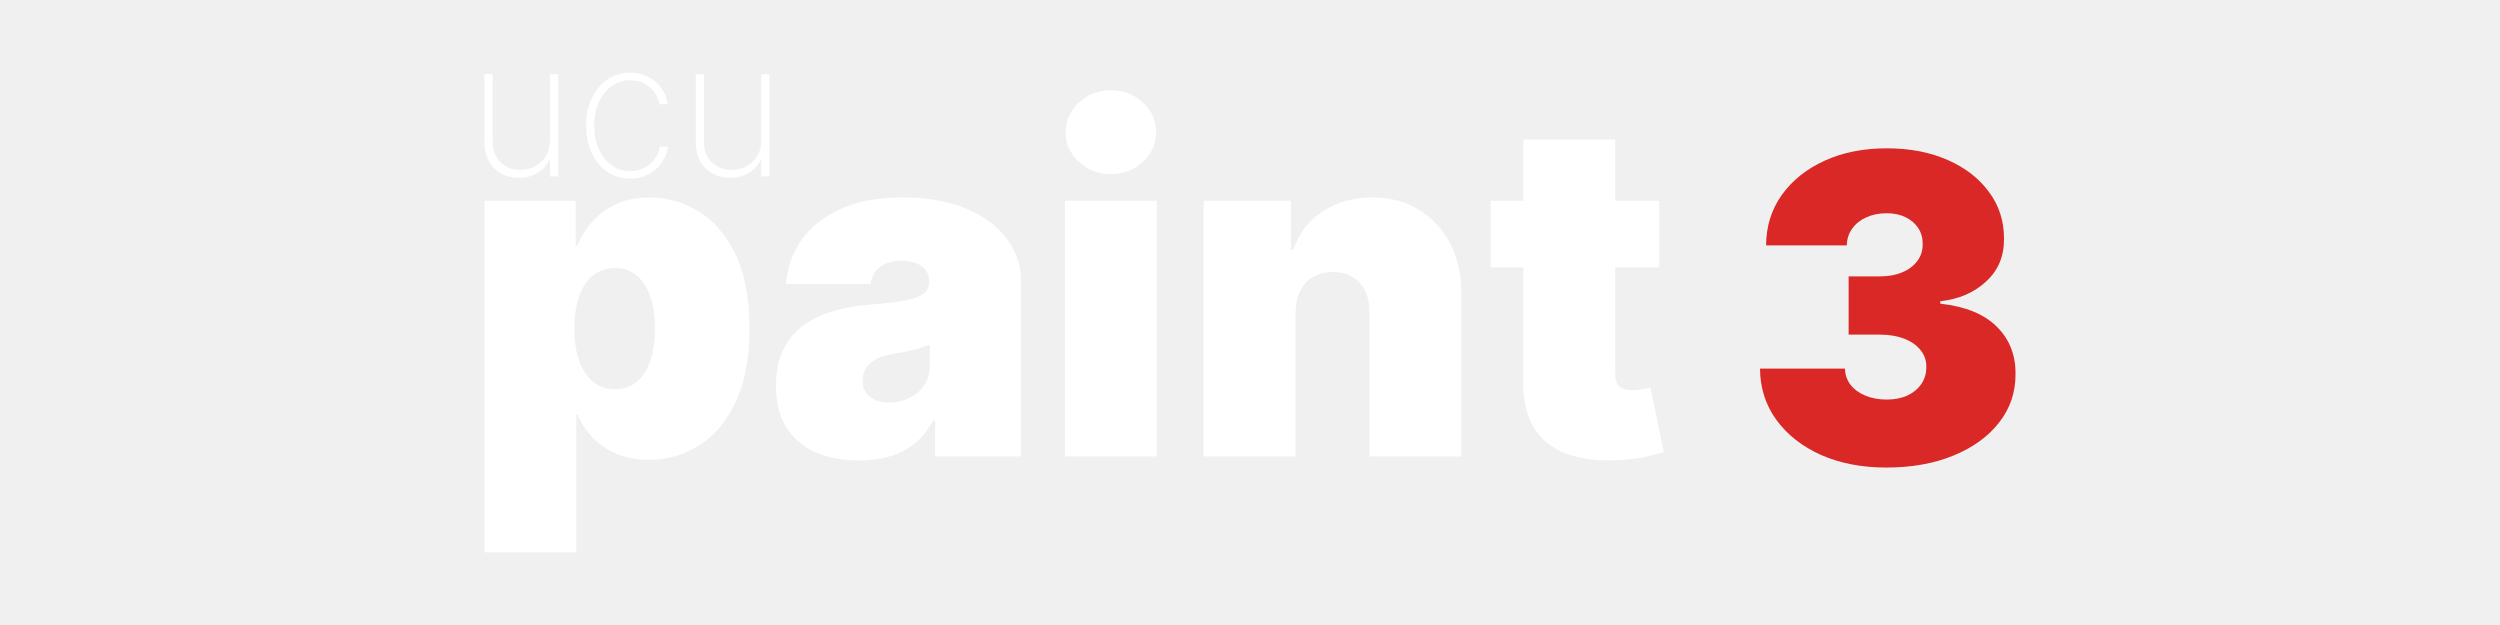
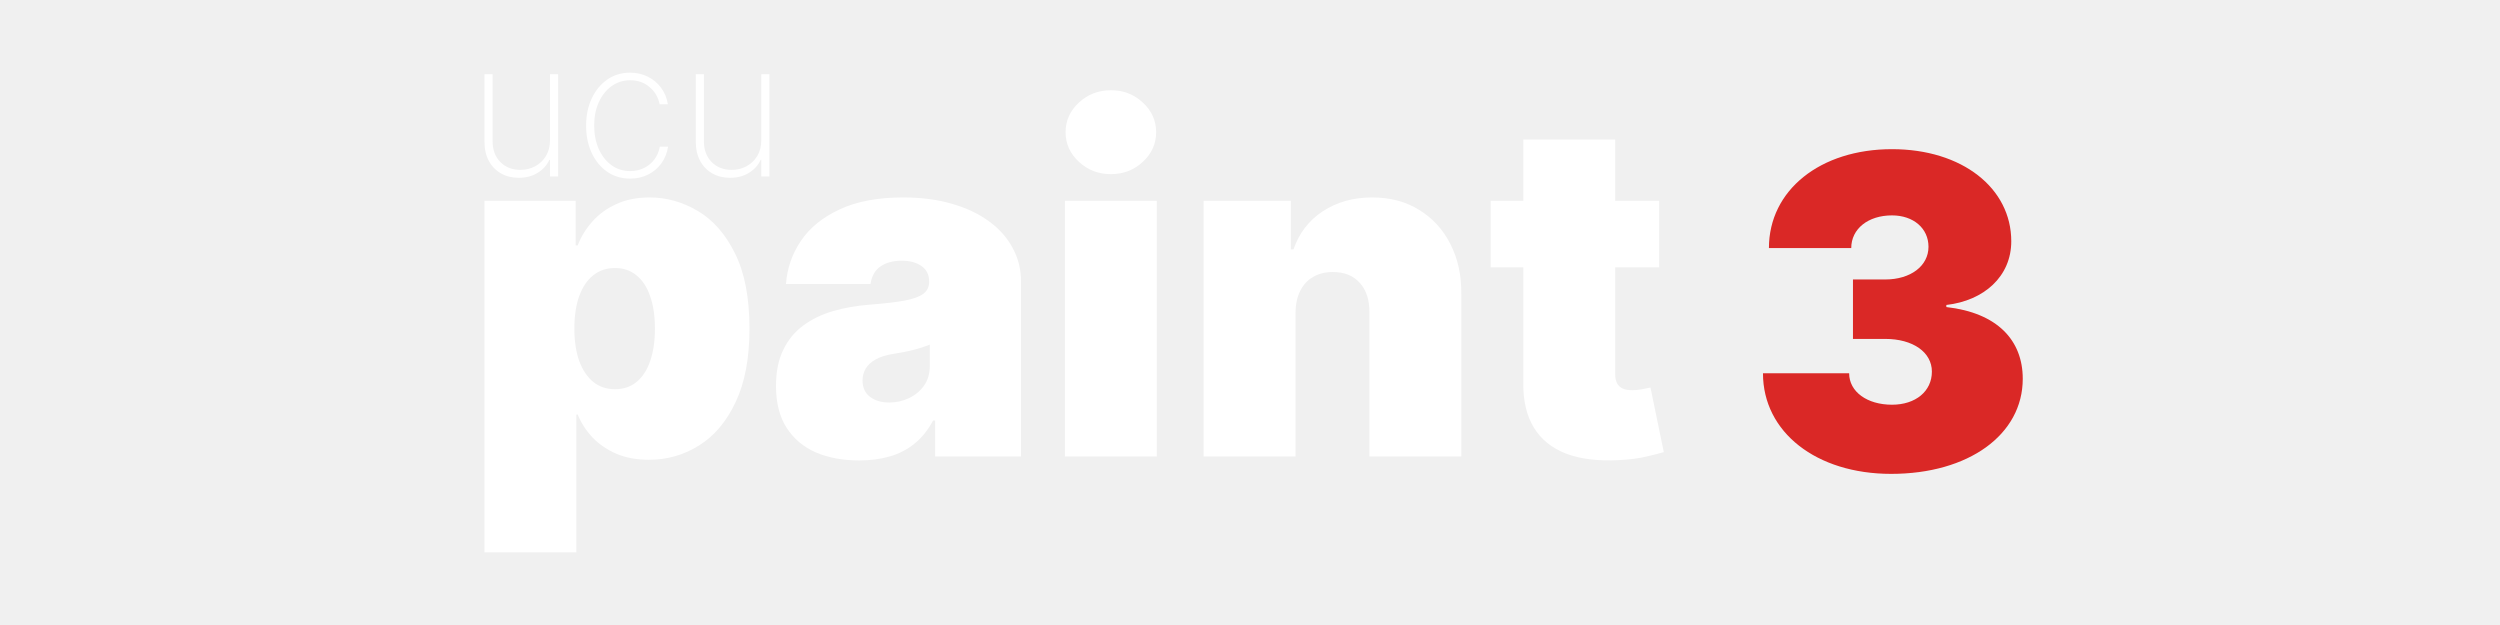
<svg xmlns="http://www.w3.org/2000/svg" width="1024" height="256" viewBox="0 0 1024 256" fill="none" version="1.1" id="svg9">
  <defs id="defs9" />
  <g id="g4-2" transform="translate(3.4415,-3.2365)">
    <g id="g11-7">
      <g id="g9-6">
        <path d="M 195,229.473 V 85.473 h 37.364 v 18.272 h 0.818 c 1.363,-3.545 3.363,-6.795 6,-9.75 2.636,-3 5.909,-5.386 9.818,-7.159 3.909,-1.818 8.455,-2.727 13.636,-2.727 6.909,0 13.478,1.841 19.705,5.523 6.273,3.682 11.364,9.477 15.273,17.386 3.954,7.909 5.931,18.182 5.931,30.818 0,12.091 -1.886,22.114 -5.659,30.069 -3.727,7.954 -8.727,13.886 -15,17.795 -6.227,3.909 -13.068,5.864 -20.522,5.864 -4.909,0 -9.296,-0.796 -13.159,-2.387 -3.819,-1.636 -7.091,-3.841 -9.819,-6.613 -2.681,-2.819 -4.75,-6 -6.204,-9.546 h -0.546 v 56.455 z m 36.818,-91.637 c 0,5.091 0.659,9.5 1.977,13.228 1.364,3.681 3.273,6.545 5.728,8.591 2.5,2 5.477,3 8.932,3 3.454,0 6.386,-0.978 8.795,-2.932 2.455,-2 4.318,-4.841 5.591,-8.523 1.318,-3.727 1.977,-8.182 1.977,-13.364 0,-5.181 -0.659,-9.613 -1.977,-13.295 -1.273,-3.727 -3.136,-6.568 -5.591,-8.523 -2.409,-2 -5.341,-3 -8.795,-3 -3.455,0 -6.432,1 -8.932,3 -2.455,1.955 -4.364,4.796 -5.728,8.523 -1.318,3.682 -1.977,8.114 -1.977,13.295 z" fill="#ffffff" id="path1-1" />
        <path d="m 348.494,191.836 c -6.682,0 -12.591,-1.091 -17.727,-3.272 -5.091,-2.228 -9.091,-5.591 -12,-10.091 -2.909,-4.5 -4.364,-10.228 -4.364,-17.182 0,-5.727 0.978,-10.614 2.932,-14.659 1.955,-4.091 4.682,-7.432 8.182,-10.023 3.5,-2.591 7.568,-4.568 12.205,-5.932 4.681,-1.363 9.727,-2.25 15.136,-2.659 5.864,-0.454 10.568,-1 14.114,-1.636 3.59,-0.682 6.181,-1.614 7.772,-2.796 1.591,-1.227 2.387,-2.841 2.387,-4.841 v -0.272 c 0,-2.728 -1.046,-4.818 -3.137,-6.273 -2.091,-1.455 -4.772,-2.182 -8.045,-2.182 -3.591,0 -6.523,0.796 -8.796,2.387 -2.227,1.545 -3.568,3.931 -4.022,7.159 h -34.637 c 0.455,-6.364 2.478,-12.228 6.068,-17.591 3.637,-5.409 8.932,-9.727 15.887,-12.955 6.954,-3.273 15.636,-4.909 26.045,-4.909 7.5,0 14.228,0.886 20.182,2.659 5.955,1.727 11.023,4.159 15.205,7.295 4.181,3.091 7.363,6.727 9.545,10.909 2.227,4.136 3.341,8.636 3.341,13.5 V 190.2 h -35.182 v -14.727 h -0.818 c -2.091,3.909 -4.636,7.068 -7.636,9.477 -2.955,2.409 -6.341,4.159 -10.159,5.25 -3.773,1.091 -7.932,1.636 -12.478,1.636 z m 12.273,-23.727 c 2.864,0 5.545,-0.591 8.045,-1.773 2.546,-1.181 4.614,-2.886 6.205,-5.113 1.591,-2.228 2.386,-4.932 2.386,-8.114 v -8.727 c -1,0.409 -2.068,0.795 -3.204,1.159 -1.091,0.364 -2.273,0.704 -3.546,1.023 -1.227,0.318 -2.545,0.613 -3.954,0.886 -1.364,0.273 -2.796,0.523 -4.296,0.75 -2.909,0.455 -5.295,1.205 -7.159,2.25 -1.818,1 -3.182,2.25 -4.091,3.75 -0.863,1.455 -1.295,3.091 -1.295,4.909 0,2.909 1.023,5.136 3.068,6.682 2.046,1.545 4.659,2.318 7.841,2.318 z" fill="#ffffff" id="path2-4" />
        <path d="M 432.75,190.2 V 85.473 h 37.636 V 190.2 Z M 451.568,74.564 c -5.091,0 -9.454,-1.682 -13.091,-5.045 -3.636,-3.364 -5.454,-7.409 -5.454,-12.136 0,-4.727 1.818,-8.773 5.454,-12.136 3.637,-3.364 8,-5.045 13.091,-5.045 5.137,0 9.5,1.682 13.091,5.045 3.636,3.364 5.455,7.409 5.455,12.136 0,4.727 -1.819,8.773 -5.455,12.136 -3.591,3.364 -7.954,5.045 -13.091,5.045 z" fill="#ffffff" id="path3-23" />
        <path d="M 527.199,131.291 V 190.2 H 489.562 V 85.473 h 35.728 v 19.909 h 1.091 c 2.272,-6.637 6.272,-11.841 12,-15.614 5.772,-3.773 12.5,-5.659 20.181,-5.659 7.41,0 13.841,1.704 19.296,5.114 5.5,3.364 9.75,8 12.75,13.909 3.045,5.909 4.545,12.659 4.5,20.25 V 190.2 h -37.636 v -58.909 c 0.045,-5.182 -1.273,-9.25 -3.955,-12.205 -2.636,-2.954 -6.318,-4.431 -11.045,-4.431 -3.091,0 -5.796,0.681 -8.114,2.045 -2.273,1.318 -4.023,3.227 -5.25,5.727 -1.227,2.455 -1.864,5.409 -1.909,8.864 z" fill="#ffffff" id="path4-2" />
        <path d="m 676.142,85.473 v 27.272 h -69 V 85.473 Z M 620.506,60.382 h 37.636 v 96.136 c 0,1.455 0.25,2.682 0.75,3.682 0.5,0.955 1.273,1.682 2.318,2.182 1.046,0.454 2.387,0.682 4.023,0.682 1.136,0 2.454,-0.137 3.954,-0.409 1.546,-0.273 2.682,-0.5 3.41,-0.682 l 5.454,26.454 c -1.682,0.5 -4.091,1.114 -7.227,1.841 -3.091,0.727 -6.773,1.205 -11.046,1.432 -8.636,0.455 -15.886,-0.432 -21.75,-2.659 -5.863,-2.273 -10.272,-5.841 -13.227,-10.705 -2.954,-4.863 -4.386,-10.954 -4.295,-18.272 z" fill="#ffffff" id="path5-2" />
      </g>
      <g id="g10-1">
        <path d="M 221.836,60.654 V 33.627 h 3.328 v 41.891 h -3.328 v -6.791 h -0.272 c -0.982,2.164 -2.573,3.927 -4.773,5.291 -2.182,1.364 -4.764,2.045 -7.746,2.045 -2.745,0 -5.172,-0.6 -7.281,-1.8 -2.109,-1.2 -3.764,-2.9 -4.964,-5.1 -1.2,-2.218 -1.8,-4.854 -1.8,-7.909 V 33.627 h 3.327 v 27.491 c 0,3.491 1.055,6.318 3.164,8.482 2.127,2.146 4.873,3.218 8.236,3.218 2.182,0 4.191,-0.491 6.028,-1.473 1.836,-0.982 3.309,-2.382 4.418,-4.2 1.109,-1.836 1.663,-4 1.663,-6.491 z" fill="#ffffff" id="path6-6" />
        <path d="m 254.659,76.391 c -3.564,0 -6.7,-0.936 -9.409,-2.809 -2.709,-1.891 -4.827,-4.473 -6.355,-7.745 -1.509,-3.273 -2.263,-6.982 -2.263,-11.127 0,-4.146 0.763,-7.855 2.291,-11.127 1.527,-3.273 3.645,-5.854 6.354,-7.745 2.709,-1.891 5.828,-2.836 9.355,-2.836 2.654,0 5.073,0.545 7.254,1.636 2.2,1.091 4.019,2.609 5.455,4.554 1.454,1.946 2.382,4.2 2.782,6.764 h -3.382 c -0.546,-2.836 -1.909,-5.182 -4.091,-7.036 -2.164,-1.873 -4.827,-2.809 -7.991,-2.809 -2.836,0 -5.364,0.8 -7.582,2.4 -2.218,1.582 -3.963,3.773 -5.236,6.573 -1.273,2.782 -1.909,5.973 -1.909,9.573 0,3.546 0.618,6.727 1.854,9.546 1.237,2.8 2.964,5.018 5.182,6.654 2.218,1.636 4.782,2.455 7.691,2.455 2.055,0 3.927,-0.409 5.618,-1.227 1.709,-0.818 3.137,-1.982 4.282,-3.491 1.146,-1.509 1.9,-3.273 2.264,-5.291 h 3.382 c -0.4,2.582 -1.31,4.854 -2.728,6.818 -1.418,1.964 -3.227,3.5 -5.427,4.609 -2.2,1.109 -4.664,1.664 -7.391,1.664 z" fill="#ffffff" id="path7-8" />
        <path d="M 308.386,60.654 V 33.627 h 3.328 v 41.891 h -3.328 v -6.791 h -0.272 c -0.982,2.164 -2.573,3.927 -4.773,5.291 -2.182,1.364 -4.764,2.045 -7.746,2.045 -2.745,0 -5.172,-0.6 -7.281,-1.8 -2.109,-1.2 -3.764,-2.9 -4.964,-5.1 -1.2,-2.218 -1.8,-4.854 -1.8,-7.909 V 33.627 h 3.327 v 27.491 c 0,3.491 1.055,6.318 3.164,8.482 2.127,2.146 4.873,3.218 8.236,3.218 2.182,0 4.191,-0.491 6.028,-1.473 1.836,-0.982 3.309,-2.382 4.418,-4.2 1.109,-1.836 1.663,-4 1.663,-6.491 z" fill="#ffffff" id="path8-5" />
      </g>
    </g>
-     <path d="m 769.168,194.74 c -10.026,0 -18.934,-1.719 -26.723,-5.158 -7.747,-3.48 -13.837,-8.265 -18.27,-14.355 -4.433,-6.091 -6.671,-13.092 -6.712,-21.005 h 34.801 c 0.042,2.444 0.787,4.64 2.237,6.587 1.492,1.906 3.522,3.397 6.091,4.474 2.568,1.078 5.51,1.616 8.824,1.616 3.19,0 6.008,-0.559 8.452,-1.678 2.444,-1.16 4.35,-2.755 5.717,-4.785 1.367,-2.03 2.03,-4.35 1.989,-6.96 0.041,-2.569 -0.746,-4.847 -2.362,-6.836 -1.574,-1.989 -3.79,-3.542 -6.649,-4.661 -2.859,-1.119 -6.152,-1.678 -9.881,-1.678 h -12.926 v -23.863 h 12.926 c 3.439,0 6.463,-0.56 9.073,-1.678 2.651,-1.119 4.702,-2.673 6.152,-4.661 1.492,-1.989 2.217,-4.268 2.175,-6.836 0.042,-2.486 -0.559,-4.682 -1.802,-6.588 -1.243,-1.906 -2.983,-3.397 -5.22,-4.474 -2.196,-1.077 -4.744,-1.616 -7.644,-1.616 -3.148,0 -5.966,0.559 -8.452,1.678 -2.444,1.119 -4.37,2.672 -5.779,4.661 -1.409,1.989 -2.134,4.267 -2.175,6.836 h -33.061 c 0.041,-7.789 2.175,-14.666 6.401,-20.632 4.267,-5.966 10.109,-10.648 17.525,-14.045 7.416,-3.397 15.929,-5.096 25.541,-5.096 9.405,0 17.711,1.595 24.92,4.785 7.251,3.19 12.906,7.582 16.966,13.175 4.101,5.552 6.131,11.911 6.09,19.079 0.083,7.126 -2.361,12.967 -7.333,17.524 -4.93,4.558 -11.186,7.251 -18.768,8.079 v 0.995 c 10.275,1.118 18.001,4.267 23.18,9.446 5.179,5.137 7.727,11.6 7.644,19.389 0.041,7.457 -2.196,14.065 -6.712,19.824 -4.474,5.759 -10.709,10.275 -18.705,13.548 -7.955,3.273 -17.131,4.909 -27.53,4.909 z" fill="#da2826" id="path9-7" />
+     <text xml:space="preserve" style="font-style:normal;font-variant:normal;font-weight:normal;font-stretch:normal;font-size:178.036px;font-family:inter;-inkscape-font-specification:inter;writing-mode:lr-tb;direction:ltr;fill:#da2826;fill-opacity:1;stroke-width:0.927" x="712.062" y="195.602" id="text5-6-5">
+       <tspan id="tspan5-1-4" x="712.062" y="195.602" style="font-style:normal;font-variant:normal;font-weight:900;font-stretch:normal;font-size:178.036px;font-family:inter;-inkscape-font-specification:'inter Heavy';fill:#da2826;fill-opacity:1;stroke-width:0.927">3</tspan>
+     </text>
  </g>
</svg>
